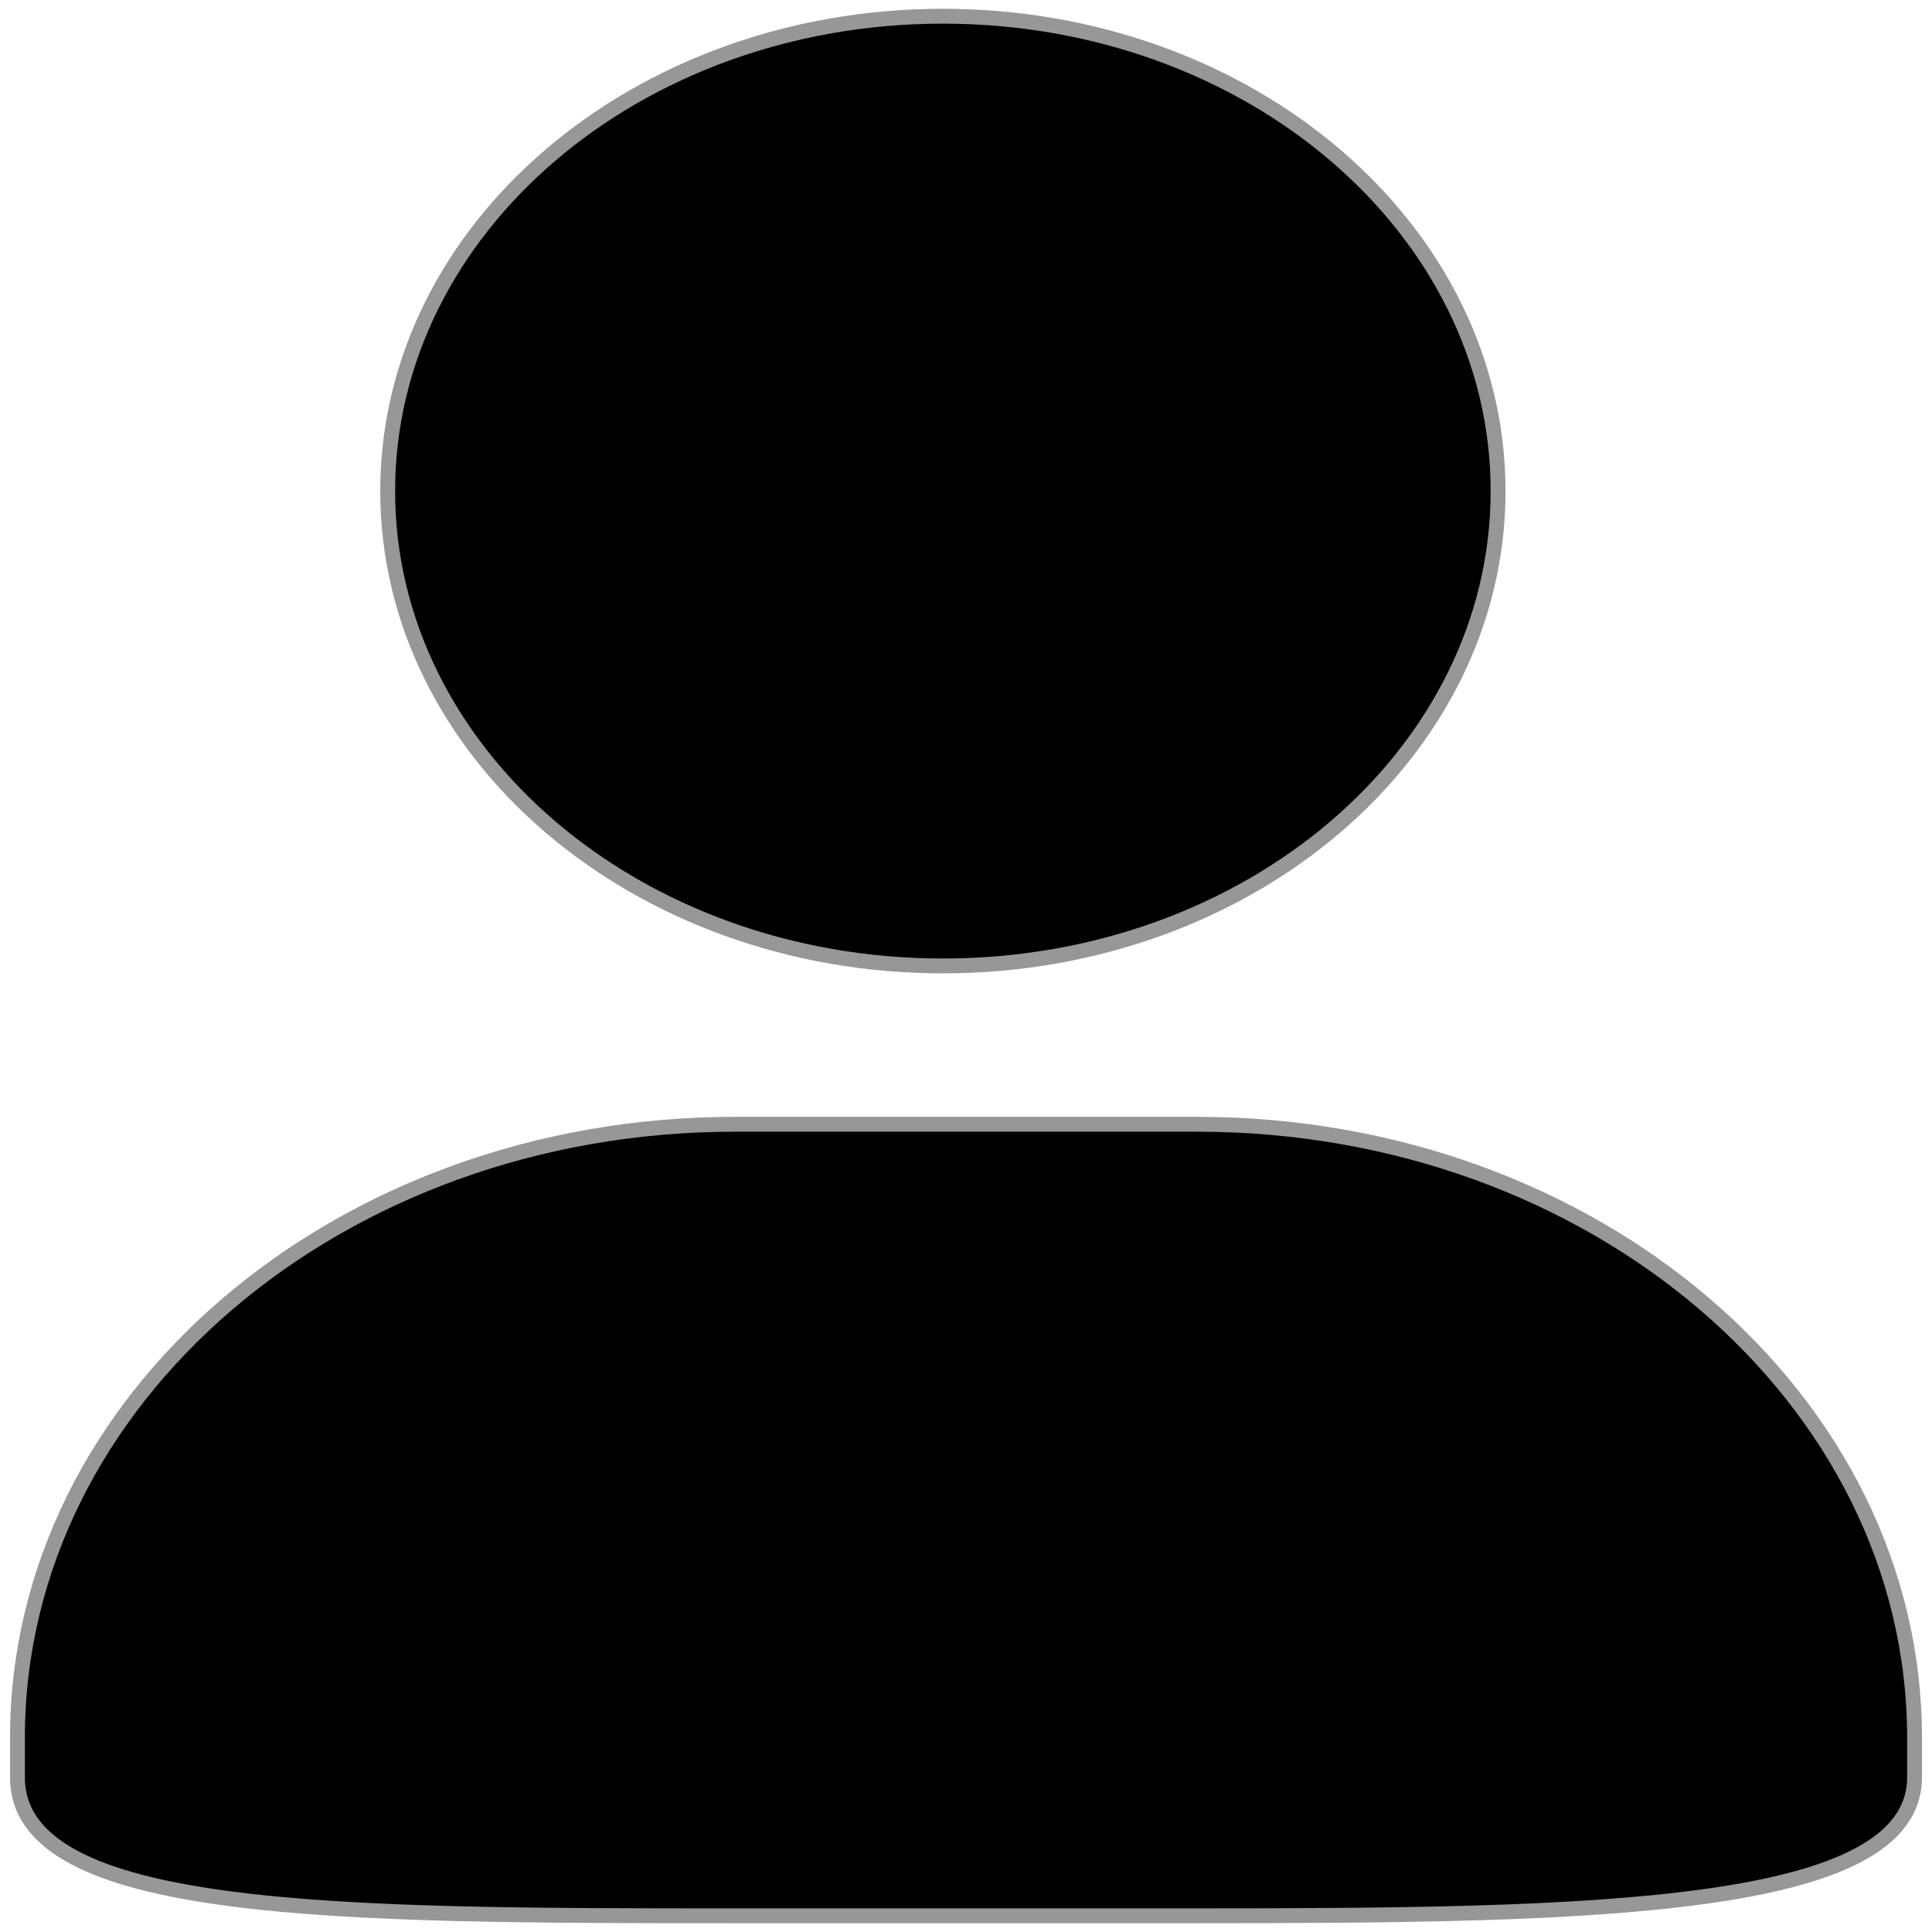
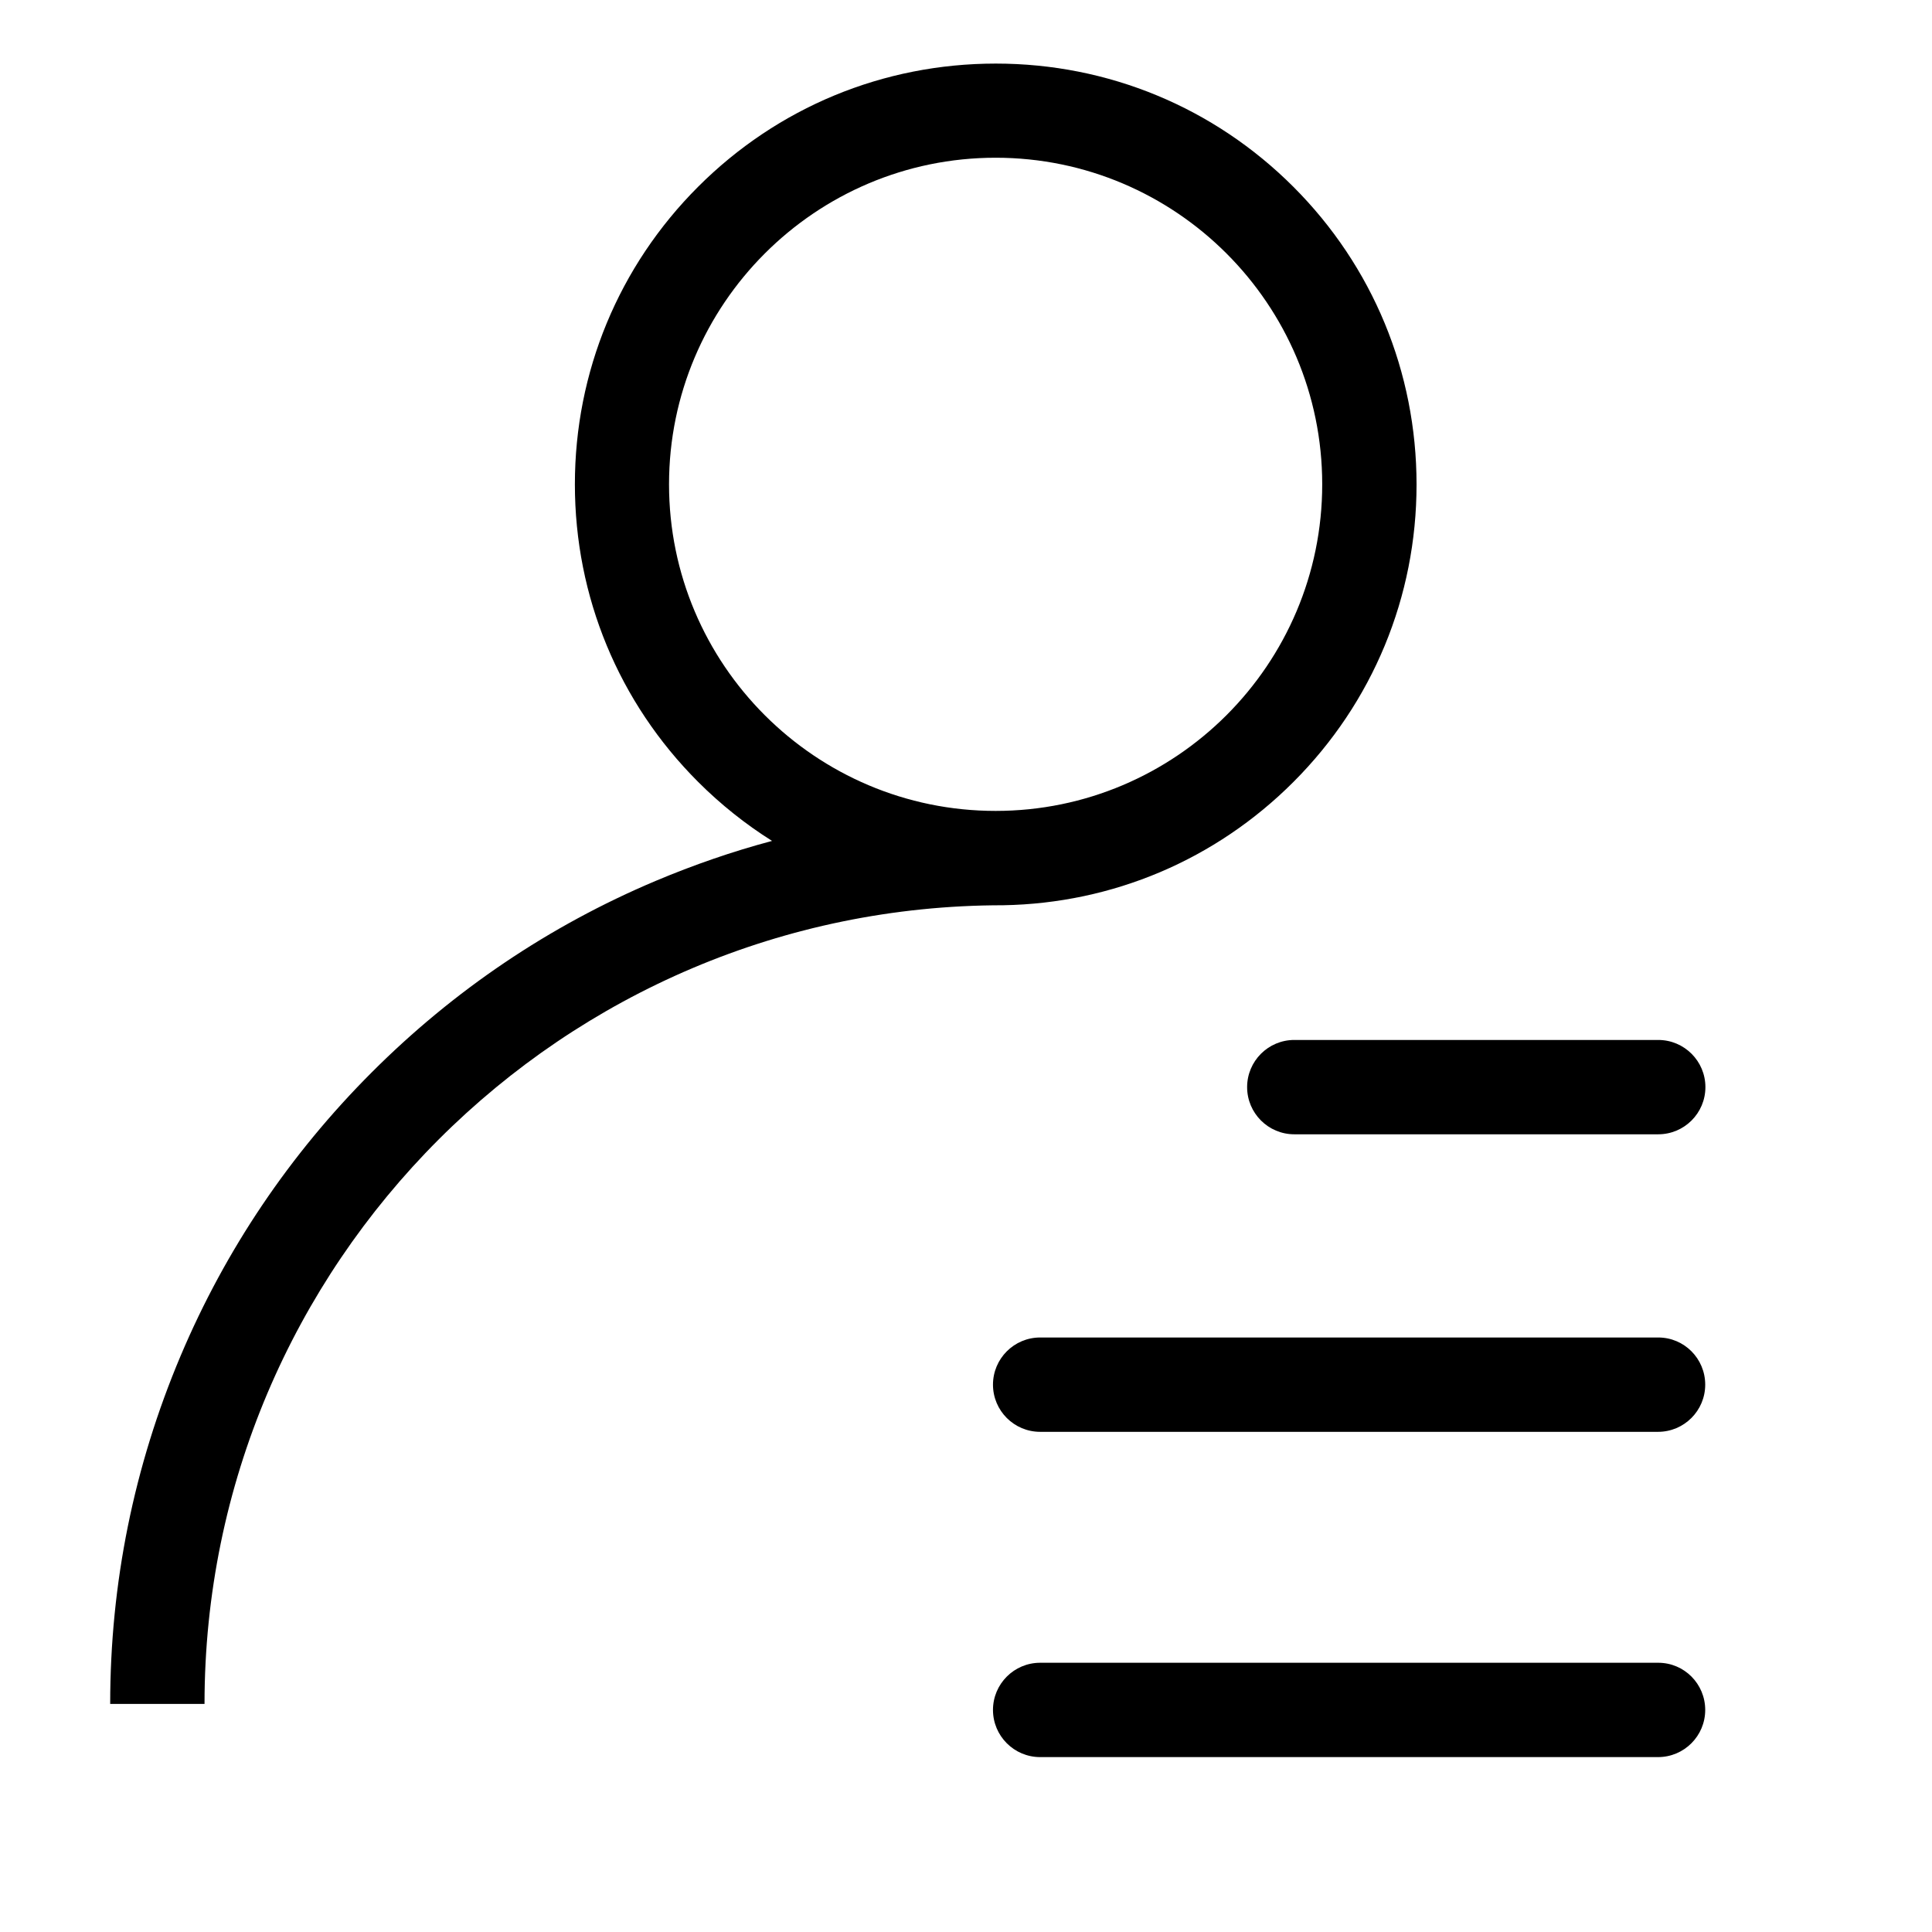
- <svg xmlns="http://www.w3.org/2000/svg" width="130" height="130">
-   <path d="M63.444 64.996c20.633 0 37.359-14.308 37.359-31.953 0-17.649-16.726-31.952-37.359-31.952-20.631 0-37.36 14.303-37.358 31.952 0 17.645 16.727 31.953 37.359 31.953zM80.57 75.65H49.434c-26.652 0-48.26 18.477-48.26 41.27v2.664c0 9.316 21.608 9.325 48.26 9.325H80.57c26.649 0 48.256-.344 48.256-9.325v-2.663c0-22.794-21.605-41.271-48.256-41.271z" stroke="#979797" />
+ <svg xmlns="http://www.w3.org/2000/svg" t="1717053086260" class="icon" viewBox="0 0 1024 1024" version="1.1" p-id="4605" width="200" height="200">
+   <path d="M531.7 479.8c58.1-1 112.6-24.1 153.8-65.3 42.1-42.1 65.3-98.2 65.3-157.7S727.6 141.1 685.5 99c-42.1-42.1-98.2-65.3-157.7-65.3-59.7 0-115.7 23.2-157.8 65.3-42.1 42.1-65.3 98.2-65.3 157.7s23.2 115.6 65.3 157.7c12 12 25.2 22.5 39.2 31.3-21 5.6-41.5 12.7-61.7 21.2-56.4 23.8-107 58-150.4 101.4-43.5 43.5-77.6 94.1-101.4 150.4C71 777.2 58.4 839.2 58.4 903.1h50c0-233.4 189.9-423.3 423.3-423.3zM354.6 256.7c0-95.4 77.6-173.1 173.1-173.1s173.1 77.6 173.1 173.1-77.6 173.1-173.1 173.1-173.1-77.6-173.1-173.1zM661 576.2c0 13.8 11.2 25 25 25h192.9c13.8 0 25-11.2 25-25s-11.2-25-25-25H686c-13.8 0-25 11.2-25 25zM878.9 708.9H551.3c-13.8 0-25 11.2-25 25s11.2 25 25 25h327.5c13.8 0 25-11.2 25-25s-11.1-25-24.9-25zM878.9 881.3H551.3c-13.8 0-25 11.2-25 25s11.2 25 25 25h327.5c13.8 0 25-11.2 25-25s-11.1-25-24.9-25z" p-id="4606" />
</svg>
